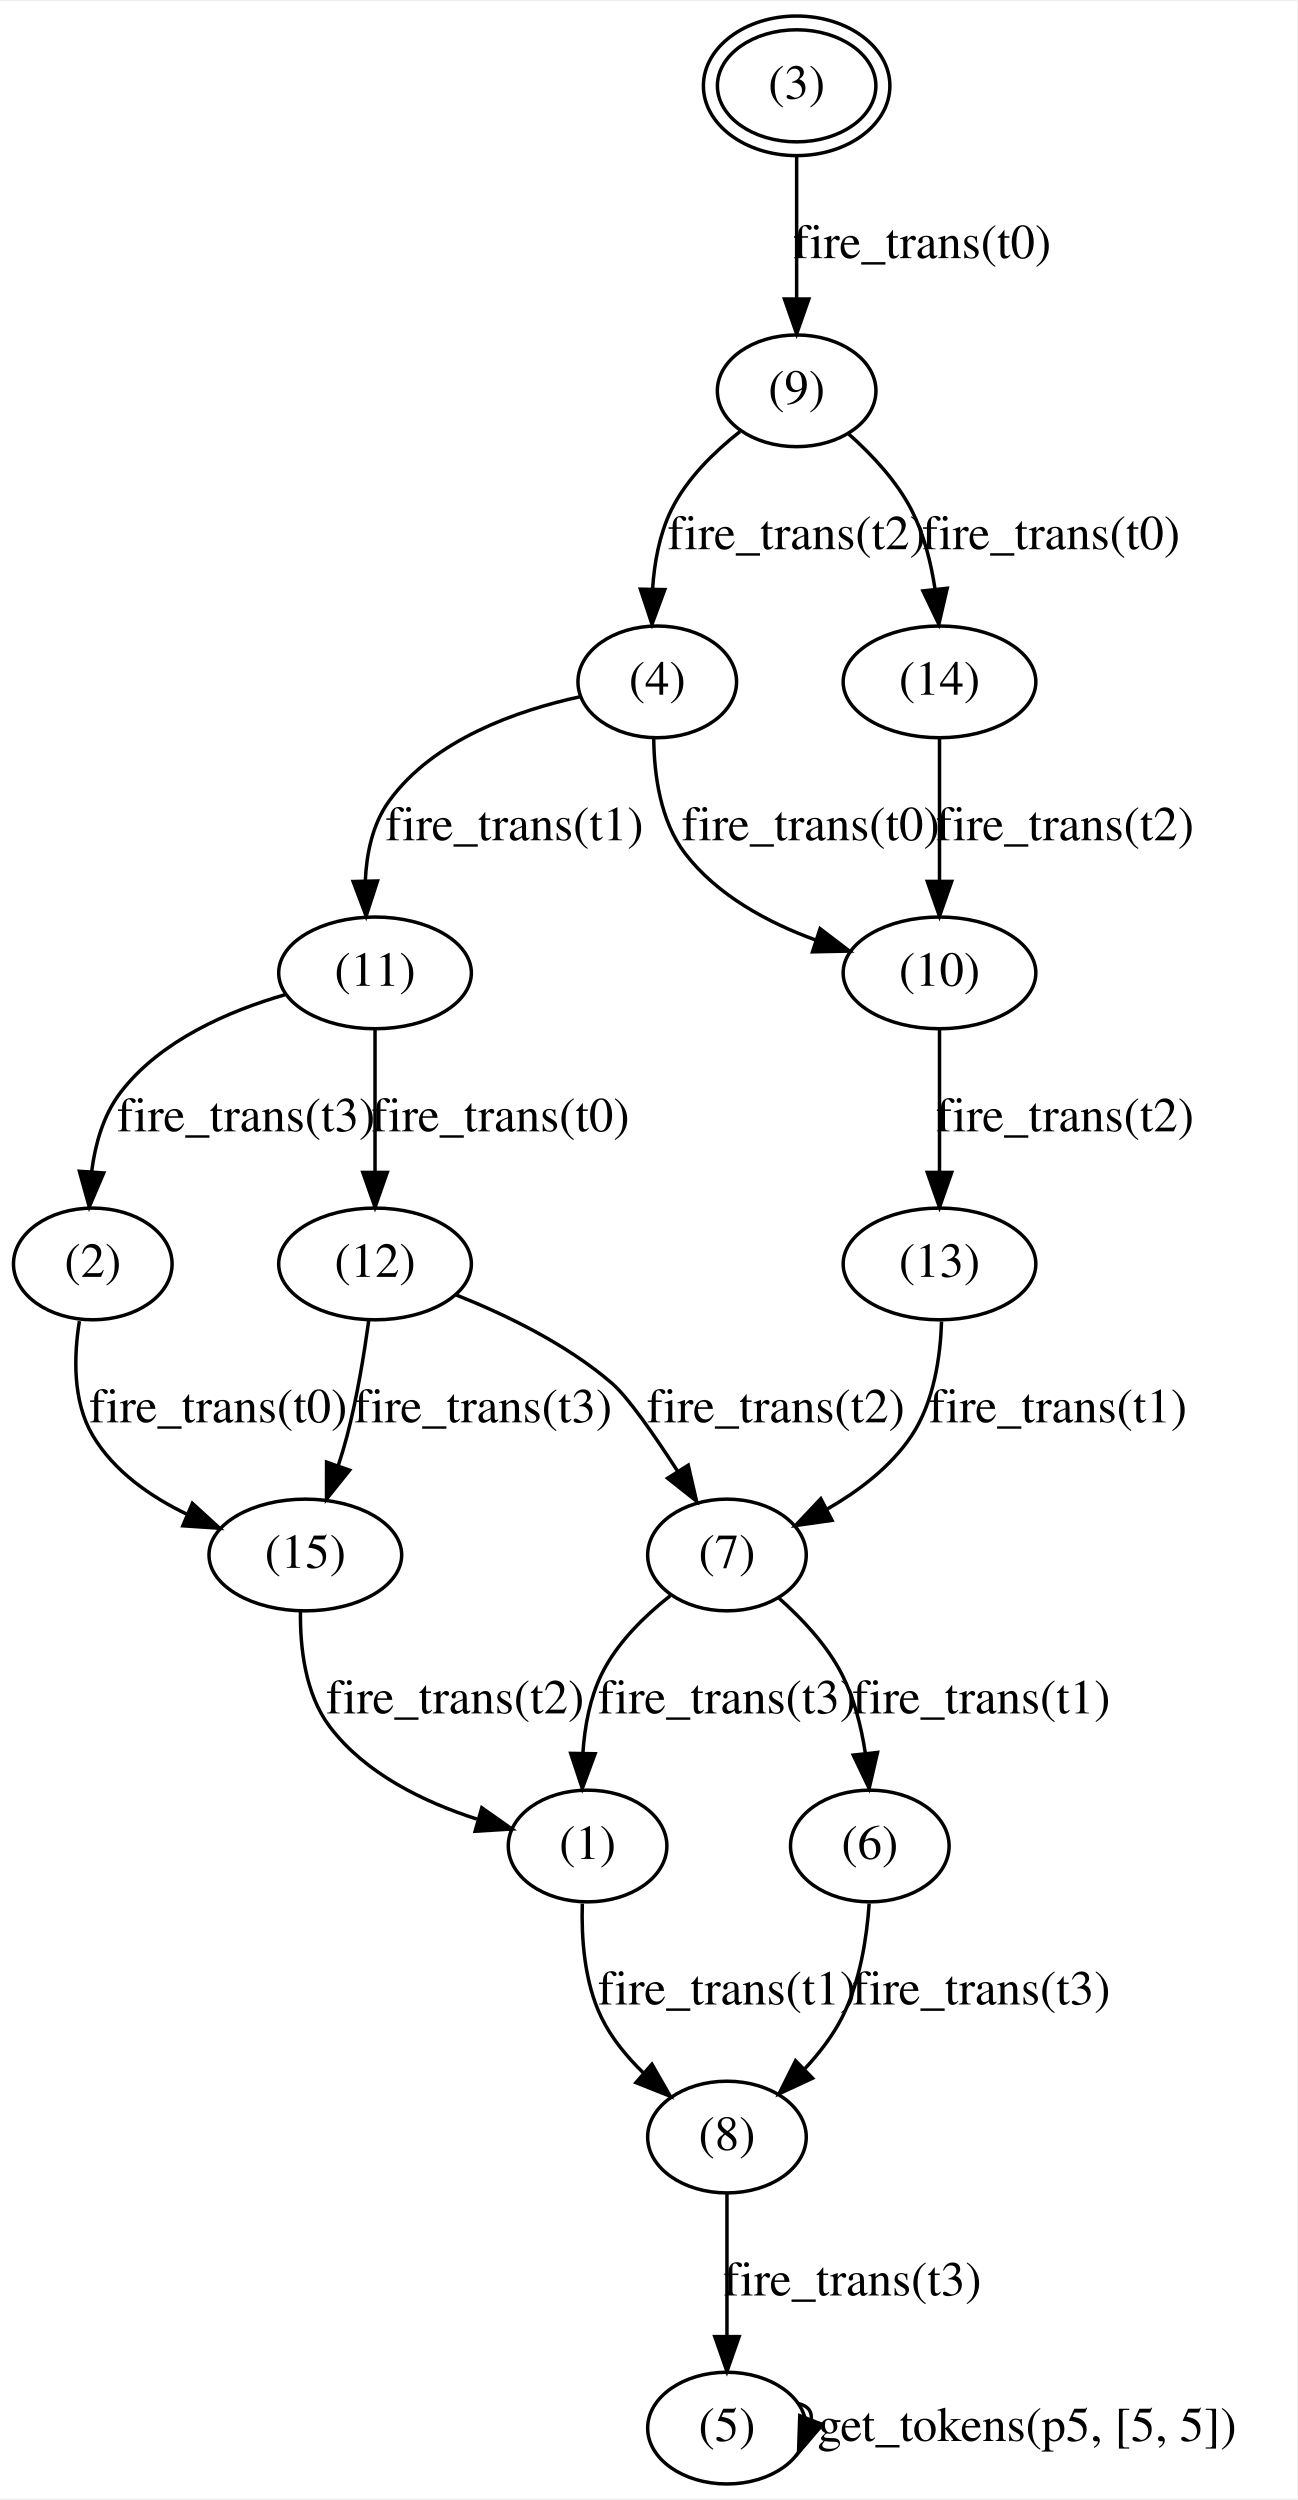
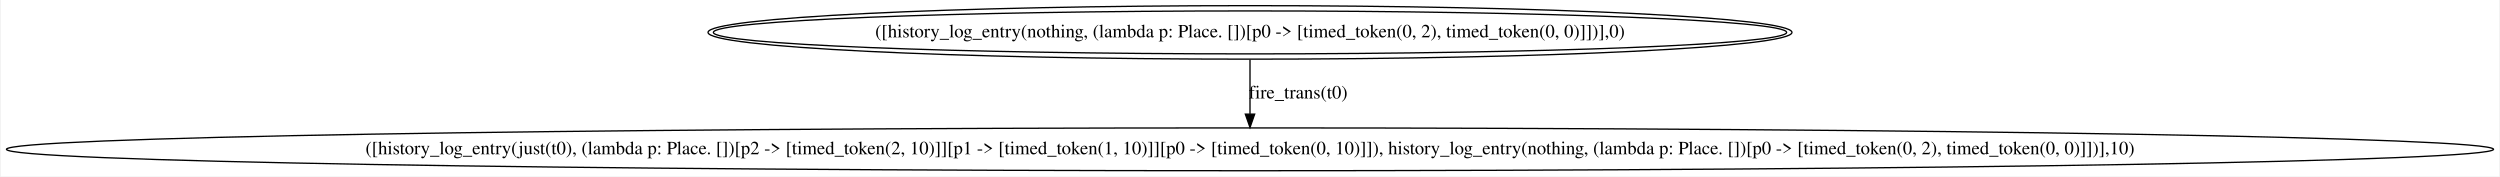
- <svg xmlns="http://www.w3.org/2000/svg" width="372pt" height="717pt" viewBox="0.00 0.00 372.25 716.74">
-   <g id="graph0" class="graph" transform="scale(1 1) rotate(0) translate(4 712.74)">
-     <polygon fill="white" stroke="none" points="-4,4 -4,-712.74 368.25,-712.74 368.25,4 -4,4" />
+ <svg xmlns="http://www.w3.org/2000/svg" width="1871pt" height="132pt" viewBox="0.00 0.00 1870.52 132.05">
+   <g id="graph0" class="graph" transform="scale(1 1) rotate(0) translate(4 128.05)">
+     <polygon fill="white" stroke="none" points="-4,4 -4,-128.05 1866.52,-128.05 1866.52,4 -4,4" />
    <g id="node1" class="node">
-       <ellipse fill="none" stroke="black" cx="224.63" cy="-688.48" rx="22.74" ry="16.08" />
-       <ellipse fill="none" stroke="black" cx="224.63" cy="-688.48" rx="26.76" ry="20.03" />
-       <text text-anchor="middle" x="224.63" y="-684.78" font-family="Times,serif" font-size="14.00">(3)</text>
+       <ellipse fill="none" stroke="black" cx="931.26" cy="-103.79" rx="401.77" ry="16.08" />
+       <ellipse fill="none" stroke="black" cx="931.26" cy="-103.79" rx="405.77" ry="20.03" />
+       <text text-anchor="middle" x="931.26" y="-100.09" font-family="Times,serif" font-size="14.00">([history_log_entry(nothing, (lambda p: Place. [])[p0 -&gt; [timed_token(0, 2), timed_token(0, 0)]])],0)</text>
    </g>
-     <g id="node13" class="node">
-       <ellipse fill="none" stroke="black" cx="224.63" cy="-600.95" rx="22.76" ry="16.03" />
-       <text text-anchor="middle" x="224.63" y="-597.25" font-family="Times,serif" font-size="14.00">(9)</text>
+     <g id="node2" class="node">
+       <ellipse fill="none" stroke="black" cx="931.26" cy="-16.26" rx="931.02" ry="16.03" />
+       <text text-anchor="middle" x="931.26" y="-12.56" font-family="Times,serif" font-size="14.00">([history_log_entry(just(t0), (lambda p: Place. [])[p2 -&gt; [timed_token(2, 10)]][p1 -&gt; [timed_token(1, 10)]][p0 -&gt; [timed_token(0, 10)]]), history_log_entry(nothing, (lambda p: Place. [])[p0 -&gt; [timed_token(0, 2), timed_token(0, 0)]])],10)</text>
    </g>
    <g id="edge1" class="edge">
-       <path fill="none" stroke="black" d="M224.63,-668.07C224.63,-656.06 224.63,-640.5 224.63,-627.49" />
-       <polygon fill="black" stroke="black" points="228.13,-627.3 224.63,-617.3 221.13,-627.3 228.13,-627.3" />
-       <text text-anchor="middle" x="260.63" y="-639.02" font-family="Times,serif" font-size="14.00">fire_trans(t0)</text>
-     </g>
-     <g id="node2" class="node">
-       <ellipse fill="none" stroke="black" cx="22.63" cy="-350.37" rx="22.76" ry="16.03" />
-       <text text-anchor="middle" x="22.63" y="-346.67" font-family="Times,serif" font-size="14.00">(2)</text>
-     </g>
-     <g id="node14" class="node">
-       <ellipse fill="none" stroke="black" cx="83.63" cy="-266.84" rx="27.65" ry="16.03" />
-       <text text-anchor="middle" x="83.63" y="-263.14" font-family="Times,serif" font-size="14.00">(15)</text>
-     </g>
-     <g id="edge2" class="edge">
-       <path fill="none" stroke="black" d="M18.79,-333.96C17.17,-323.92 16.81,-310.91 22.63,-301.11 28.72,-290.84 39.23,-283.54 49.82,-278.45" />
-       <polygon fill="black" stroke="black" points="51.21,-281.66 59.04,-274.52 48.47,-275.22 51.21,-281.66" />
-       <text text-anchor="middle" x="58.63" y="-304.91" font-family="Times,serif" font-size="14.00">fire_trans(t0)</text>
-     </g>
-     <g id="node3" class="node">
-       <ellipse fill="none" stroke="black" cx="204.63" cy="-16.26" rx="22.76" ry="16.03" />
-       <text text-anchor="middle" x="204.63" y="-12.56" font-family="Times,serif" font-size="14.00">(5)</text>
-     </g>
-     <g id="edge20" class="edge">
-       <path fill="none" stroke="black" d="M225.17,-23.29C227.3,-22.74 229.05,-21.69 228.84,-18.67" />
-       <polygon fill="black" stroke="black" points="232.06,-17.28 225.17,-9.23 225.53,-19.82 232.06,-17.28" />
-       <text text-anchor="middle" x="290.75" y="-12.56" font-family="Times,serif" font-size="14.00">get_tokens(p5, [5, 5])</text>
-     </g>
-     <g id="node4" class="node">
-       <ellipse fill="none" stroke="black" cx="103.63" cy="-433.9" rx="27.65" ry="16.03" />
-       <text text-anchor="middle" x="103.63" y="-430.2" font-family="Times,serif" font-size="14.00">(11)</text>
-     </g>
-     <g id="edge17" class="edge">
-       <path fill="none" stroke="black" d="M77.78,-427.63C61.74,-422.99 42.06,-414.56 30.63,-399.63 25.67,-393.17 23.31,-384.77 22.29,-376.79" />
-       <polygon fill="black" stroke="black" points="25.77,-376.49 21.62,-366.75 18.79,-376.96 25.77,-376.49" />
-       <text text-anchor="middle" x="66.63" y="-388.43" font-family="Times,serif" font-size="14.00">fire_trans(t3)</text>
-     </g>
-     <g id="node15" class="node">
-       <ellipse fill="none" stroke="black" cx="103.63" cy="-350.37" rx="27.65" ry="16.03" />
-       <text text-anchor="middle" x="103.63" y="-346.67" font-family="Times,serif" font-size="14.00">(12)</text>
-     </g>
-     <g id="edge16" class="edge">
-       <path fill="none" stroke="black" d="M103.63,-417.56C103.63,-406.06 103.63,-390.06 103.63,-376.68" />
-       <polygon fill="black" stroke="black" points="107.13,-376.64 103.63,-366.64 100.13,-376.64 107.13,-376.64" />
-       <text text-anchor="middle" x="139.63" y="-388.43" font-family="Times,serif" font-size="14.00">fire_trans(t0)</text>
-     </g>
-     <g id="node5" class="node">
-       <ellipse fill="none" stroke="black" cx="245.63" cy="-183.32" rx="22.76" ry="16.03" />
-       <text text-anchor="middle" x="245.63" y="-179.62" font-family="Times,serif" font-size="14.00">(6)</text>
-     </g>
-     <g id="node6" class="node">
-       <ellipse fill="none" stroke="black" cx="204.63" cy="-99.79" rx="22.76" ry="16.03" />
-       <text text-anchor="middle" x="204.63" y="-96.09" font-family="Times,serif" font-size="14.00">(8)</text>
-     </g>
-     <g id="edge13" class="edge">
-       <path fill="none" stroke="black" d="M245.44,-166.78C244.76,-156.93 242.81,-144.19 237.63,-134.05 234.94,-128.8 231.13,-123.86 227.05,-119.47" />
-       <polygon fill="black" stroke="black" points="229.2,-116.68 219.59,-112.22 224.32,-121.7 229.2,-116.68" />
-       <text text-anchor="middle" x="277.63" y="-137.85" font-family="Times,serif" font-size="14.00">fire_trans(t3)</text>
-     </g>
-     <g id="edge12" class="edge">
-       <path fill="none" stroke="black" d="M204.63,-83.46C204.63,-71.95 204.63,-55.96 204.63,-42.57" />
-       <polygon fill="black" stroke="black" points="208.13,-42.53 204.63,-32.53 201.13,-42.53 208.13,-42.53" />
-       <text text-anchor="middle" x="240.63" y="-54.33" font-family="Times,serif" font-size="14.00">fire_trans(t3)</text>
-     </g>
-     <g id="node7" class="node">
-       <ellipse fill="none" stroke="black" cx="164.63" cy="-183.32" rx="22.76" ry="16.03" />
-       <text text-anchor="middle" x="164.63" y="-179.62" font-family="Times,serif" font-size="14.00">(1)</text>
-     </g>
-     <g id="edge11" class="edge">
-       <path fill="none" stroke="black" d="M163.12,-166.78C162.82,-156.93 163.69,-144.18 168.63,-134.05 171.52,-128.13 175.95,-122.75 180.73,-118.12" />
-       <polygon fill="black" stroke="black" points="183.1,-120.7 188.36,-111.5 178.51,-115.41 183.1,-120.7" />
-       <text text-anchor="middle" x="204.63" y="-137.85" font-family="Times,serif" font-size="14.00">fire_trans(t1)</text>
-     </g>
-     <g id="node8" class="node">
-       <ellipse fill="none" stroke="black" cx="204.63" cy="-266.84" rx="22.76" ry="16.03" />
-       <text text-anchor="middle" x="204.63" y="-263.14" font-family="Times,serif" font-size="14.00">(7)</text>
-     </g>
-     <g id="edge19" class="edge">
-       <path fill="none" stroke="black" d="M219.59,-254.42C226.15,-248.6 233.33,-240.98 237.63,-232.58 241.15,-225.69 243.18,-217.6 244.33,-210.03" />
-       <polygon fill="black" stroke="black" points="247.84,-210.17 245.44,-199.85 240.88,-209.41 247.84,-210.17" />
-       <text text-anchor="middle" x="277.63" y="-221.38" font-family="Times,serif" font-size="14.00">fire_trans(t1)</text>
-     </g>
-     <g id="edge18" class="edge">
-       <path fill="none" stroke="black" d="M188.36,-255.14C181.02,-249.38 173.03,-241.61 168.63,-232.58 165.27,-225.7 163.8,-217.6 163.29,-210.03" />
-       <polygon fill="black" stroke="black" points="166.79,-209.8 163.12,-199.85 159.79,-209.91 166.79,-209.8" />
-       <text text-anchor="middle" x="204.63" y="-221.38" font-family="Times,serif" font-size="14.00">fire_trans(t3)</text>
-     </g>
-     <g id="node9" class="node">
-       <ellipse fill="none" stroke="black" cx="184.63" cy="-517.42" rx="22.76" ry="16.03" />
-       <text text-anchor="middle" x="184.63" y="-513.72" font-family="Times,serif" font-size="14.00">(4)</text>
-     </g>
-     <g id="edge9" class="edge">
-       <path fill="none" stroke="black" d="M162.51,-513.16C144.62,-509.27 120.37,-500.9 107.63,-483.16 102.92,-476.61 101.18,-468.19 100.84,-460.22" />
-       <polygon fill="black" stroke="black" points="104.34,-460.28 101.08,-450.2 97.35,-460.12 104.34,-460.28" />
-       <text text-anchor="middle" x="143.63" y="-471.96" font-family="Times,serif" font-size="14.00">fire_trans(t1)</text>
-     </g>
-     <g id="node12" class="node">
-       <ellipse fill="none" stroke="black" cx="265.63" cy="-433.9" rx="27.65" ry="16.03" />
-       <text text-anchor="middle" x="265.63" y="-430.2" font-family="Times,serif" font-size="14.00">(10)</text>
-     </g>
-     <g id="edge10" class="edge">
-       <path fill="none" stroke="black" d="M183.62,-501.05C183.73,-490.76 185.5,-477.47 192.63,-468.16 201.83,-456.15 216.37,-448.34 230.05,-443.34" />
-       <polygon fill="black" stroke="black" points="231.36,-446.59 239.78,-440.16 229.19,-439.94 231.36,-446.59" />
-       <text text-anchor="middle" x="228.63" y="-471.96" font-family="Times,serif" font-size="14.00">fire_trans(t0)</text>
-     </g>
-     <g id="node10" class="node">
-       <ellipse fill="none" stroke="black" cx="265.63" cy="-350.37" rx="27.65" ry="16.03" />
-       <text text-anchor="middle" x="265.63" y="-346.67" font-family="Times,serif" font-size="14.00">(13)</text>
-     </g>
-     <g id="edge8" class="edge">
-       <path fill="none" stroke="black" d="M266.22,-333.84C265.89,-323.74 264.03,-310.72 257.63,-301.11 251.67,-292.15 242.39,-285.15 233.25,-279.93" />
-       <polygon fill="black" stroke="black" points="234.78,-276.78 224.29,-275.29 231.57,-283 234.78,-276.78" />
-       <text text-anchor="middle" x="299.63" y="-304.91" font-family="Times,serif" font-size="14.00">fire_trans(t1)</text>
-     </g>
-     <g id="node11" class="node">
-       <ellipse fill="none" stroke="black" cx="265.63" cy="-517.42" rx="27.65" ry="16.03" />
-       <text text-anchor="middle" x="265.63" y="-513.72" font-family="Times,serif" font-size="14.00">(14)</text>
-     </g>
-     <g id="edge7" class="edge">
-       <path fill="none" stroke="black" d="M265.63,-501.09C265.63,-489.59 265.63,-473.59 265.63,-460.2" />
-       <polygon fill="black" stroke="black" points="269.13,-460.16 265.63,-450.16 262.13,-460.16 269.13,-460.16" />
-       <text text-anchor="middle" x="301.63" y="-471.96" font-family="Times,serif" font-size="14.00">fire_trans(t2)</text>
-     </g>
-     <g id="edge6" class="edge">
-       <path fill="none" stroke="black" d="M265.63,-417.56C265.63,-406.06 265.63,-390.06 265.63,-376.68" />
-       <polygon fill="black" stroke="black" points="269.13,-376.64 265.63,-366.64 262.13,-376.64 269.13,-376.64" />
-       <text text-anchor="middle" x="301.63" y="-388.43" font-family="Times,serif" font-size="14.00">fire_trans(t2)</text>
-     </g>
-     <g id="edge4" class="edge">
-       <path fill="none" stroke="black" d="M208.36,-589.24C201.02,-583.49 193.03,-575.71 188.63,-566.69 185.27,-559.81 183.8,-551.71 183.29,-544.14" />
-       <polygon fill="black" stroke="black" points="186.79,-543.9 183.12,-533.96 179.79,-544.02 186.79,-543.9" />
-       <text text-anchor="middle" x="224.63" y="-555.49" font-family="Times,serif" font-size="14.00">fire_trans(t2)</text>
-     </g>
-     <g id="edge5" class="edge">
-       <path fill="none" stroke="black" d="M239.59,-588.53C246.15,-582.71 253.33,-575.09 257.63,-566.69 261.15,-559.8 263.18,-551.71 264.33,-544.13" />
-       <polygon fill="black" stroke="black" points="267.84,-544.28 265.44,-533.96 260.88,-543.52 267.84,-544.28" />
-       <text text-anchor="middle" x="297.63" y="-555.49" font-family="Times,serif" font-size="14.00">fire_trans(t0)</text>
-     </g>
-     <g id="edge3" class="edge">
-       <path fill="none" stroke="black" d="M82.23,-250.48C82.11,-240.21 83.59,-226.91 90.63,-217.58 100.83,-204.06 117.77,-195.9 132.87,-191.05" />
-       <polygon fill="black" stroke="black" points="134.27,-194.29 142.93,-188.2 132.36,-187.56 134.27,-194.29" />
-       <text text-anchor="middle" x="126.63" y="-221.38" font-family="Times,serif" font-size="14.00">fire_trans(t2)</text>
-     </g>
-     <g id="edge15" class="edge">
-       <path fill="none" stroke="black" d="M126.8,-341.51C140.84,-335.94 158.51,-327.46 171.63,-316.11 176.25,-312.11 183.81,-301.21 190.54,-290.78" />
-       <polygon fill="black" stroke="black" points="193.52,-292.61 195.9,-282.29 187.6,-288.87 193.52,-292.61" />
-       <text text-anchor="middle" x="218.63" y="-304.91" font-family="Times,serif" font-size="14.00">fire_trans(t2)</text>
-     </g>
-     <g id="edge14" class="edge">
-       <path fill="none" stroke="black" d="M101.81,-334.01C100.5,-324.45 98.46,-311.96 95.63,-301.11 94.89,-298.27 94,-295.33 93.06,-292.43" />
-       <polygon fill="black" stroke="black" points="96.33,-291.17 89.71,-282.9 89.72,-293.49 96.33,-291.17" />
-       <text text-anchor="middle" x="134.63" y="-304.91" font-family="Times,serif" font-size="14.00">fire_trans(t3)</text>
+       <path fill="none" stroke="black" d="M931.26,-83.38C931.26,-71.37 931.26,-55.81 931.26,-42.8" />
+       <polygon fill="black" stroke="black" points="934.76,-42.61 931.26,-32.61 927.76,-42.61 934.76,-42.61" />
+       <text text-anchor="middle" x="967.26" y="-54.33" font-family="Times,serif" font-size="14.00">fire_trans(t0)</text>
    </g>
  </g>
</svg>
